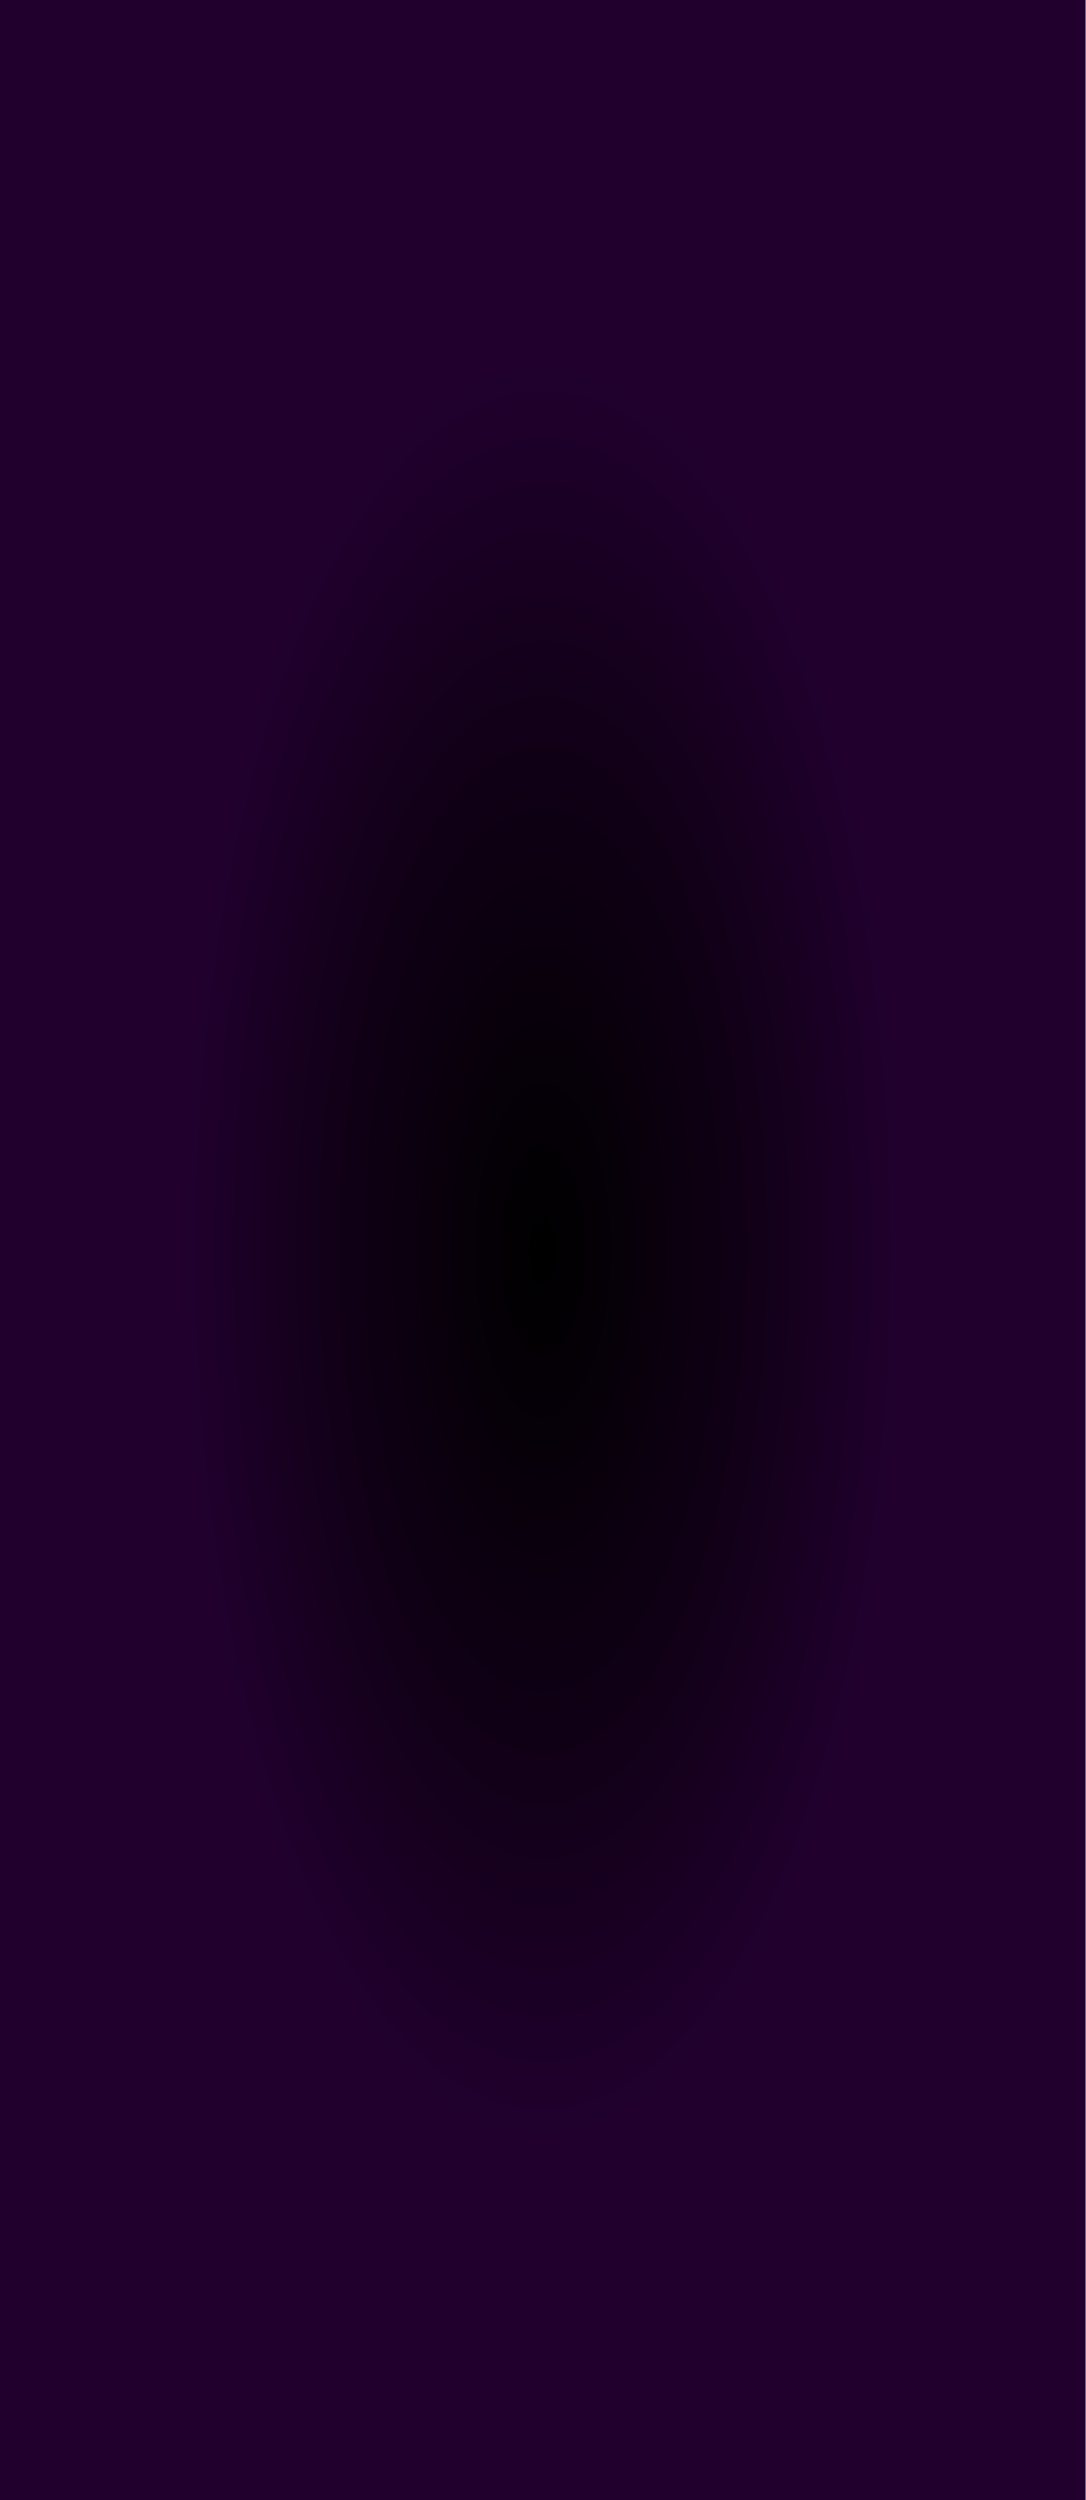
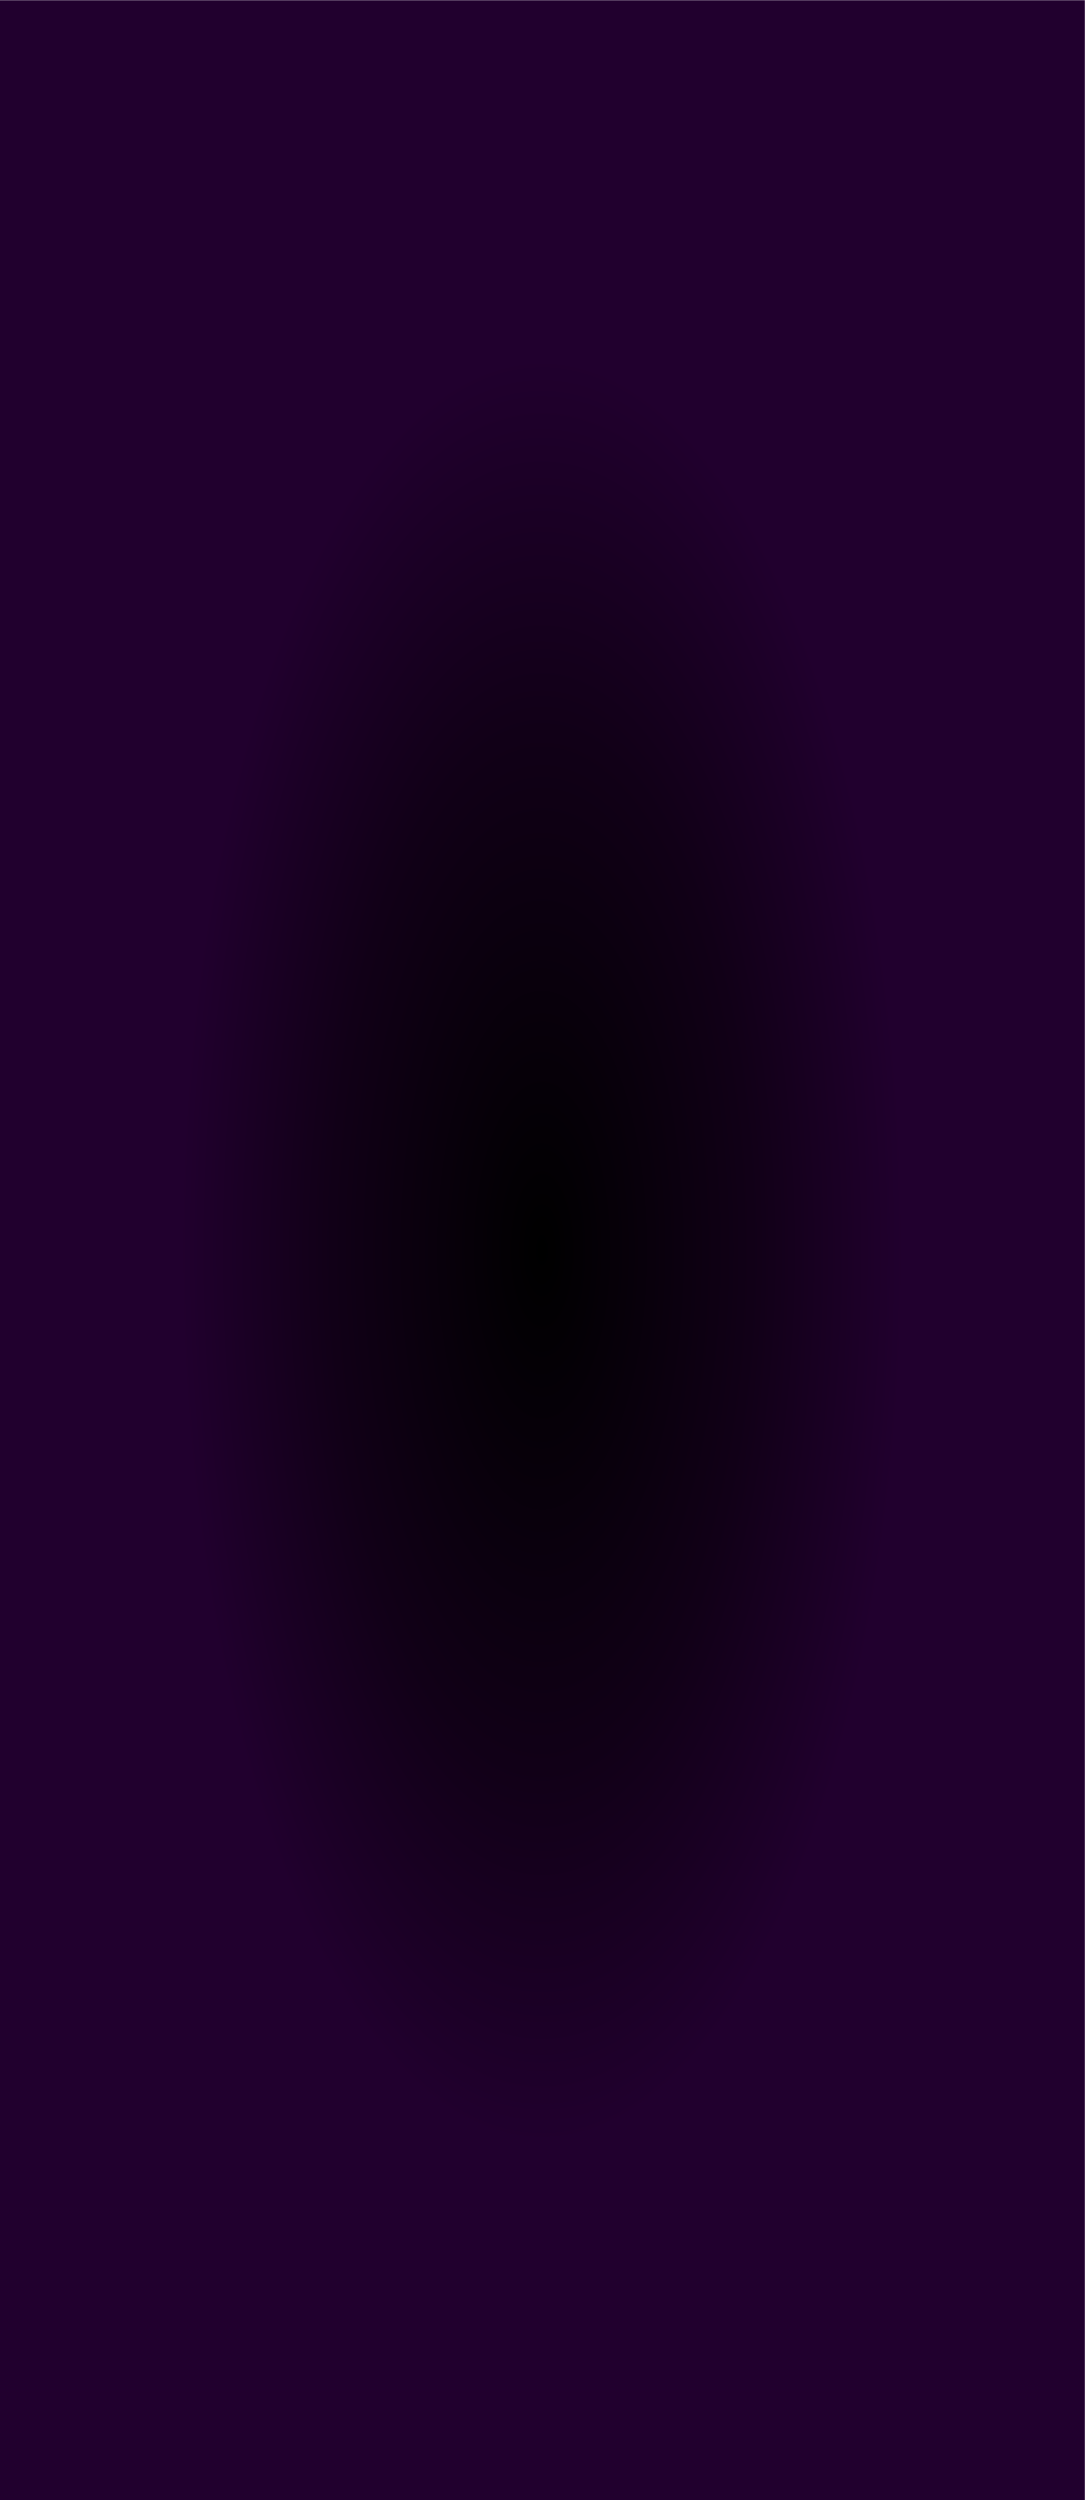
- <svg xmlns="http://www.w3.org/2000/svg" clip-rule="evenodd" fill-rule="evenodd" height="128.5mm" image-rendering="optimizeQuality" shape-rendering="geometricPrecision" text-rendering="geometricPrecision" viewBox="0 0 5572.01 12831.6" width="55.8mm">
-   <radialGradient id="a" cx="2786" cy="6415.79" gradientTransform="matrix(.404625 0 0 1 1659 0)" gradientUnits="userSpaceOnUse" r="4592">
+ <svg xmlns="http://www.w3.org/2000/svg" clip-rule="evenodd" fill-rule="evenodd" height="128.5mm" image-rendering="optimizeQuality" shape-rendering="geometricPrecision" text-rendering="geometricPrecision" viewBox="0 0 5580 12850" width="55.8mm">
+   <radialGradient id="a" cx="2785.99" cy="6426.19" gradientTransform="matrix(.404625 0 0 1 1659 0)" gradientUnits="userSpaceOnUse" r="4598.58">
    <stop offset="0" />
    <stop offset=".58" stop-color="#110017" />
    <stop offset="1" stop-color="#21002e" />
  </radialGradient>
-   <path d="m-.01-.01h5572.01v12831.6h-5572.01z" fill="url(#a)" />
+   <path d="m-4.01 1.19h5580v12850h-5580z" fill="url(#a)" />
</svg>
